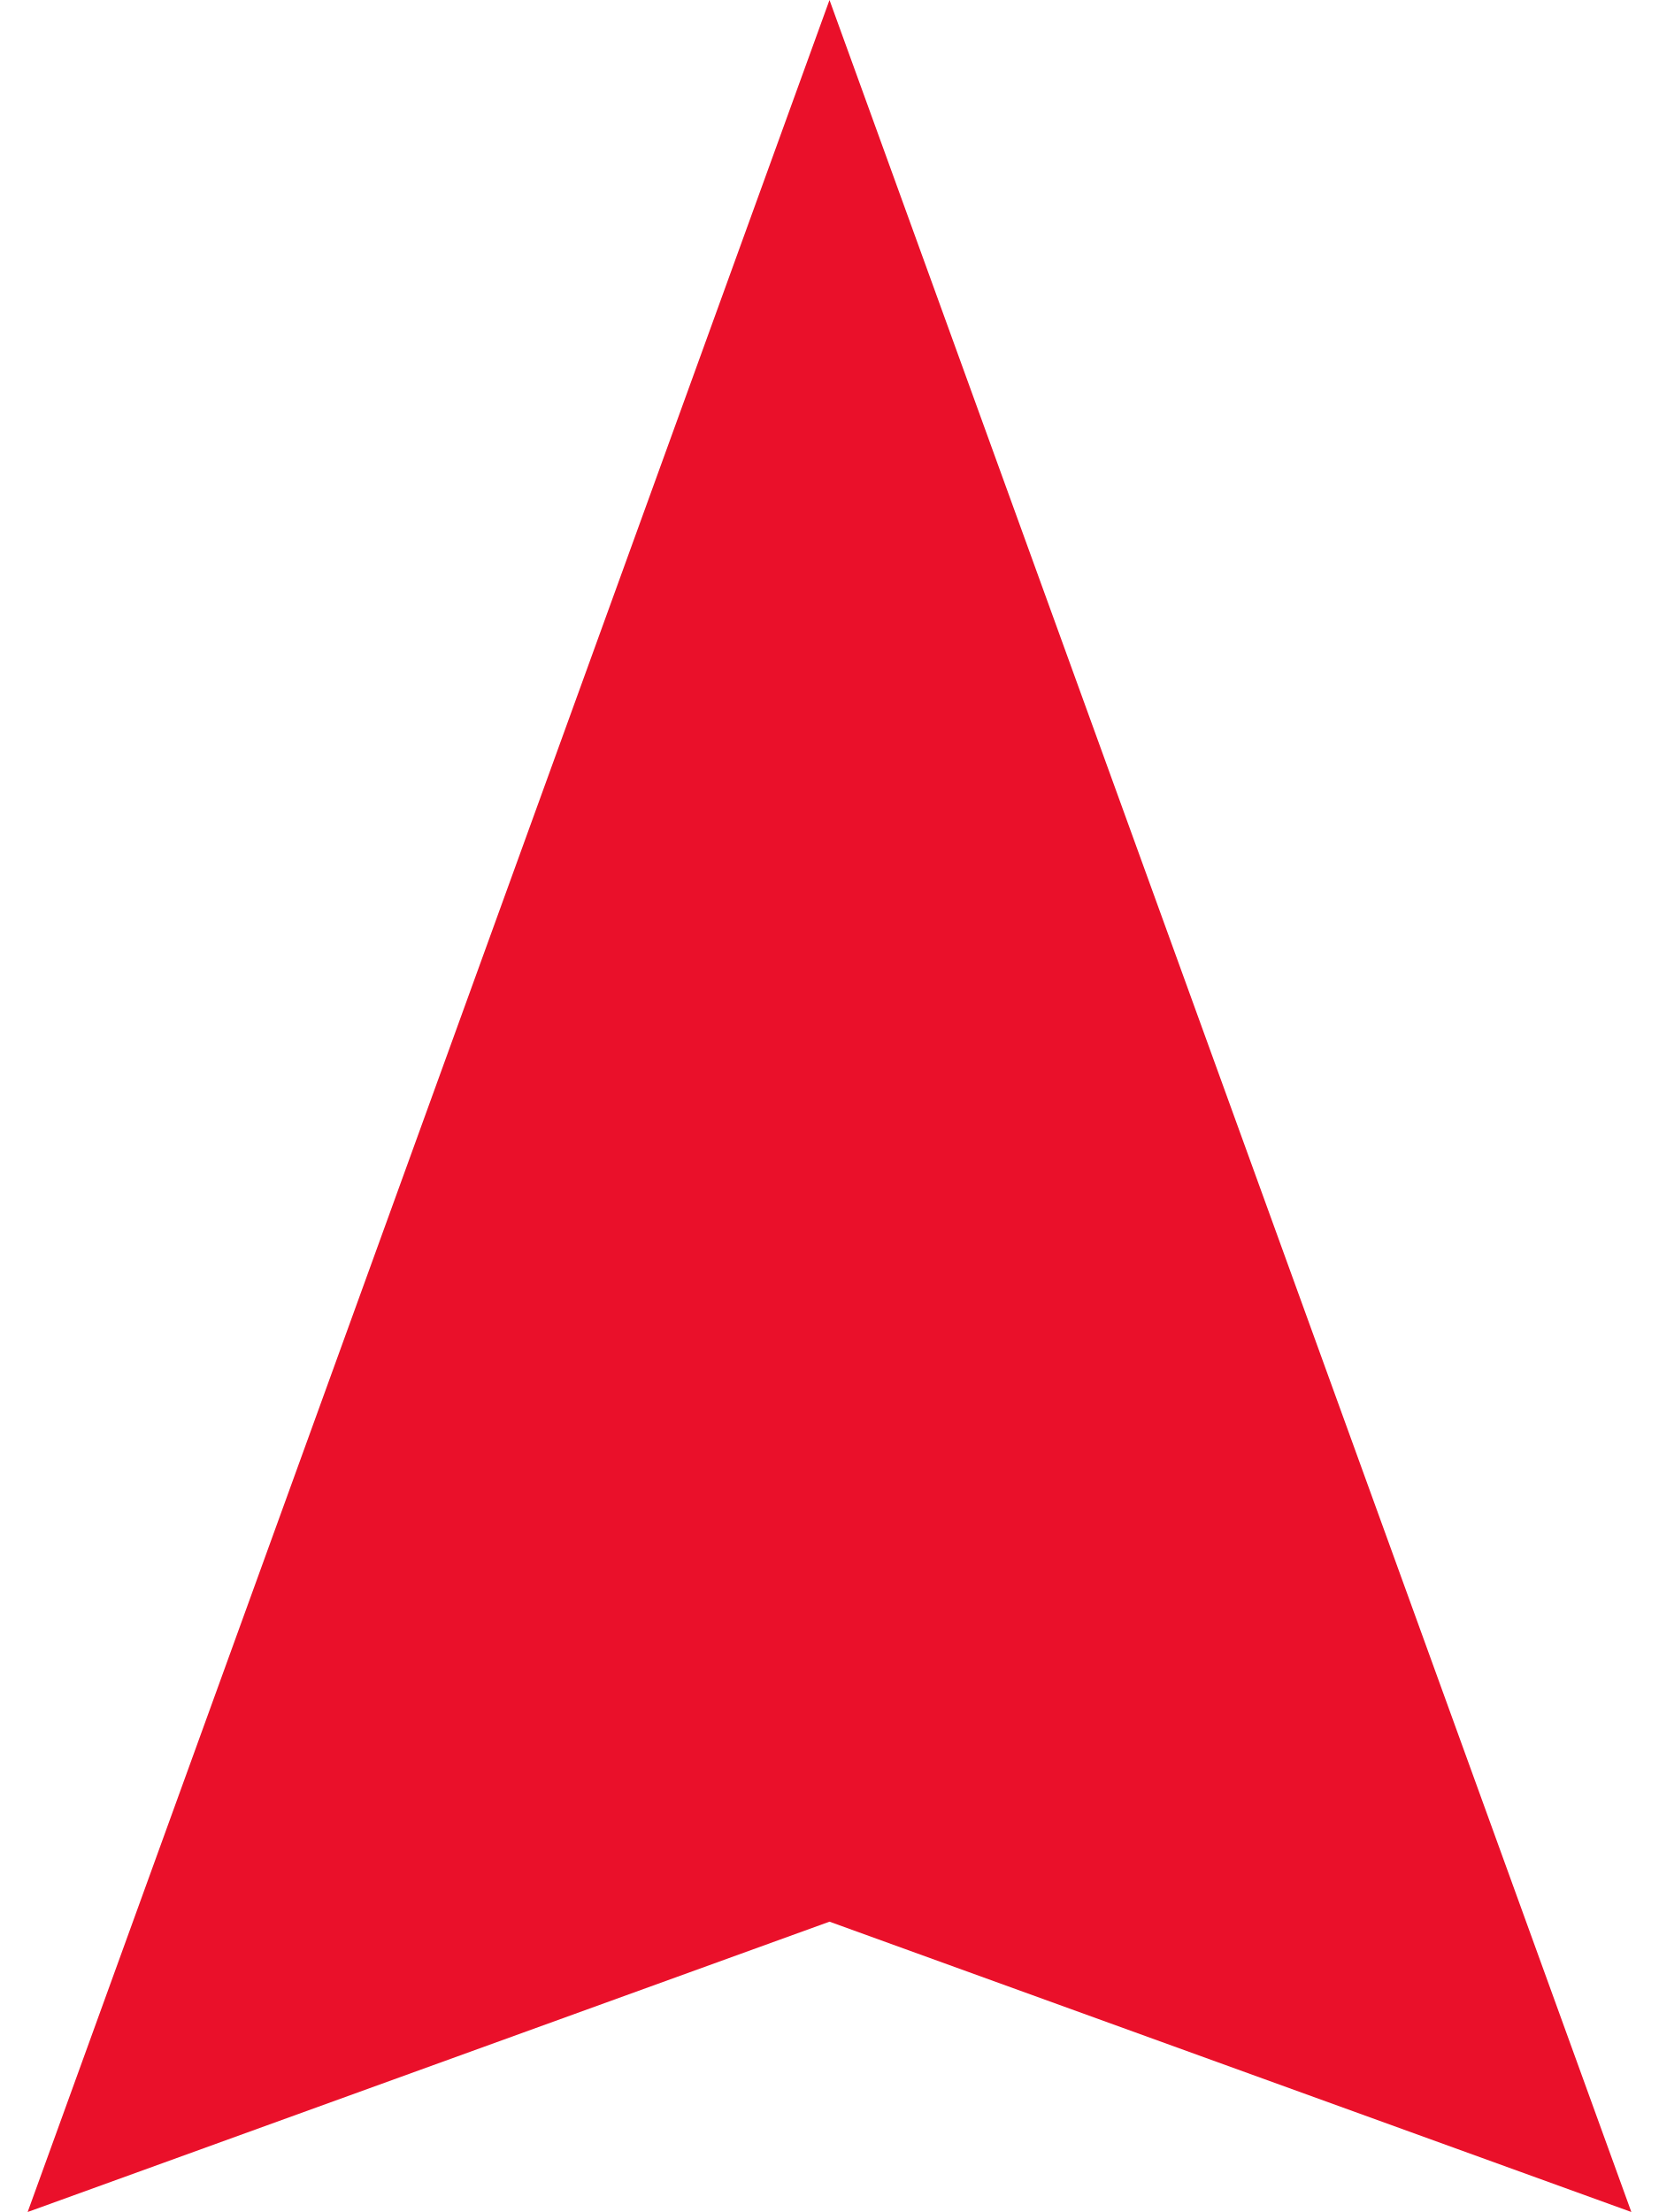
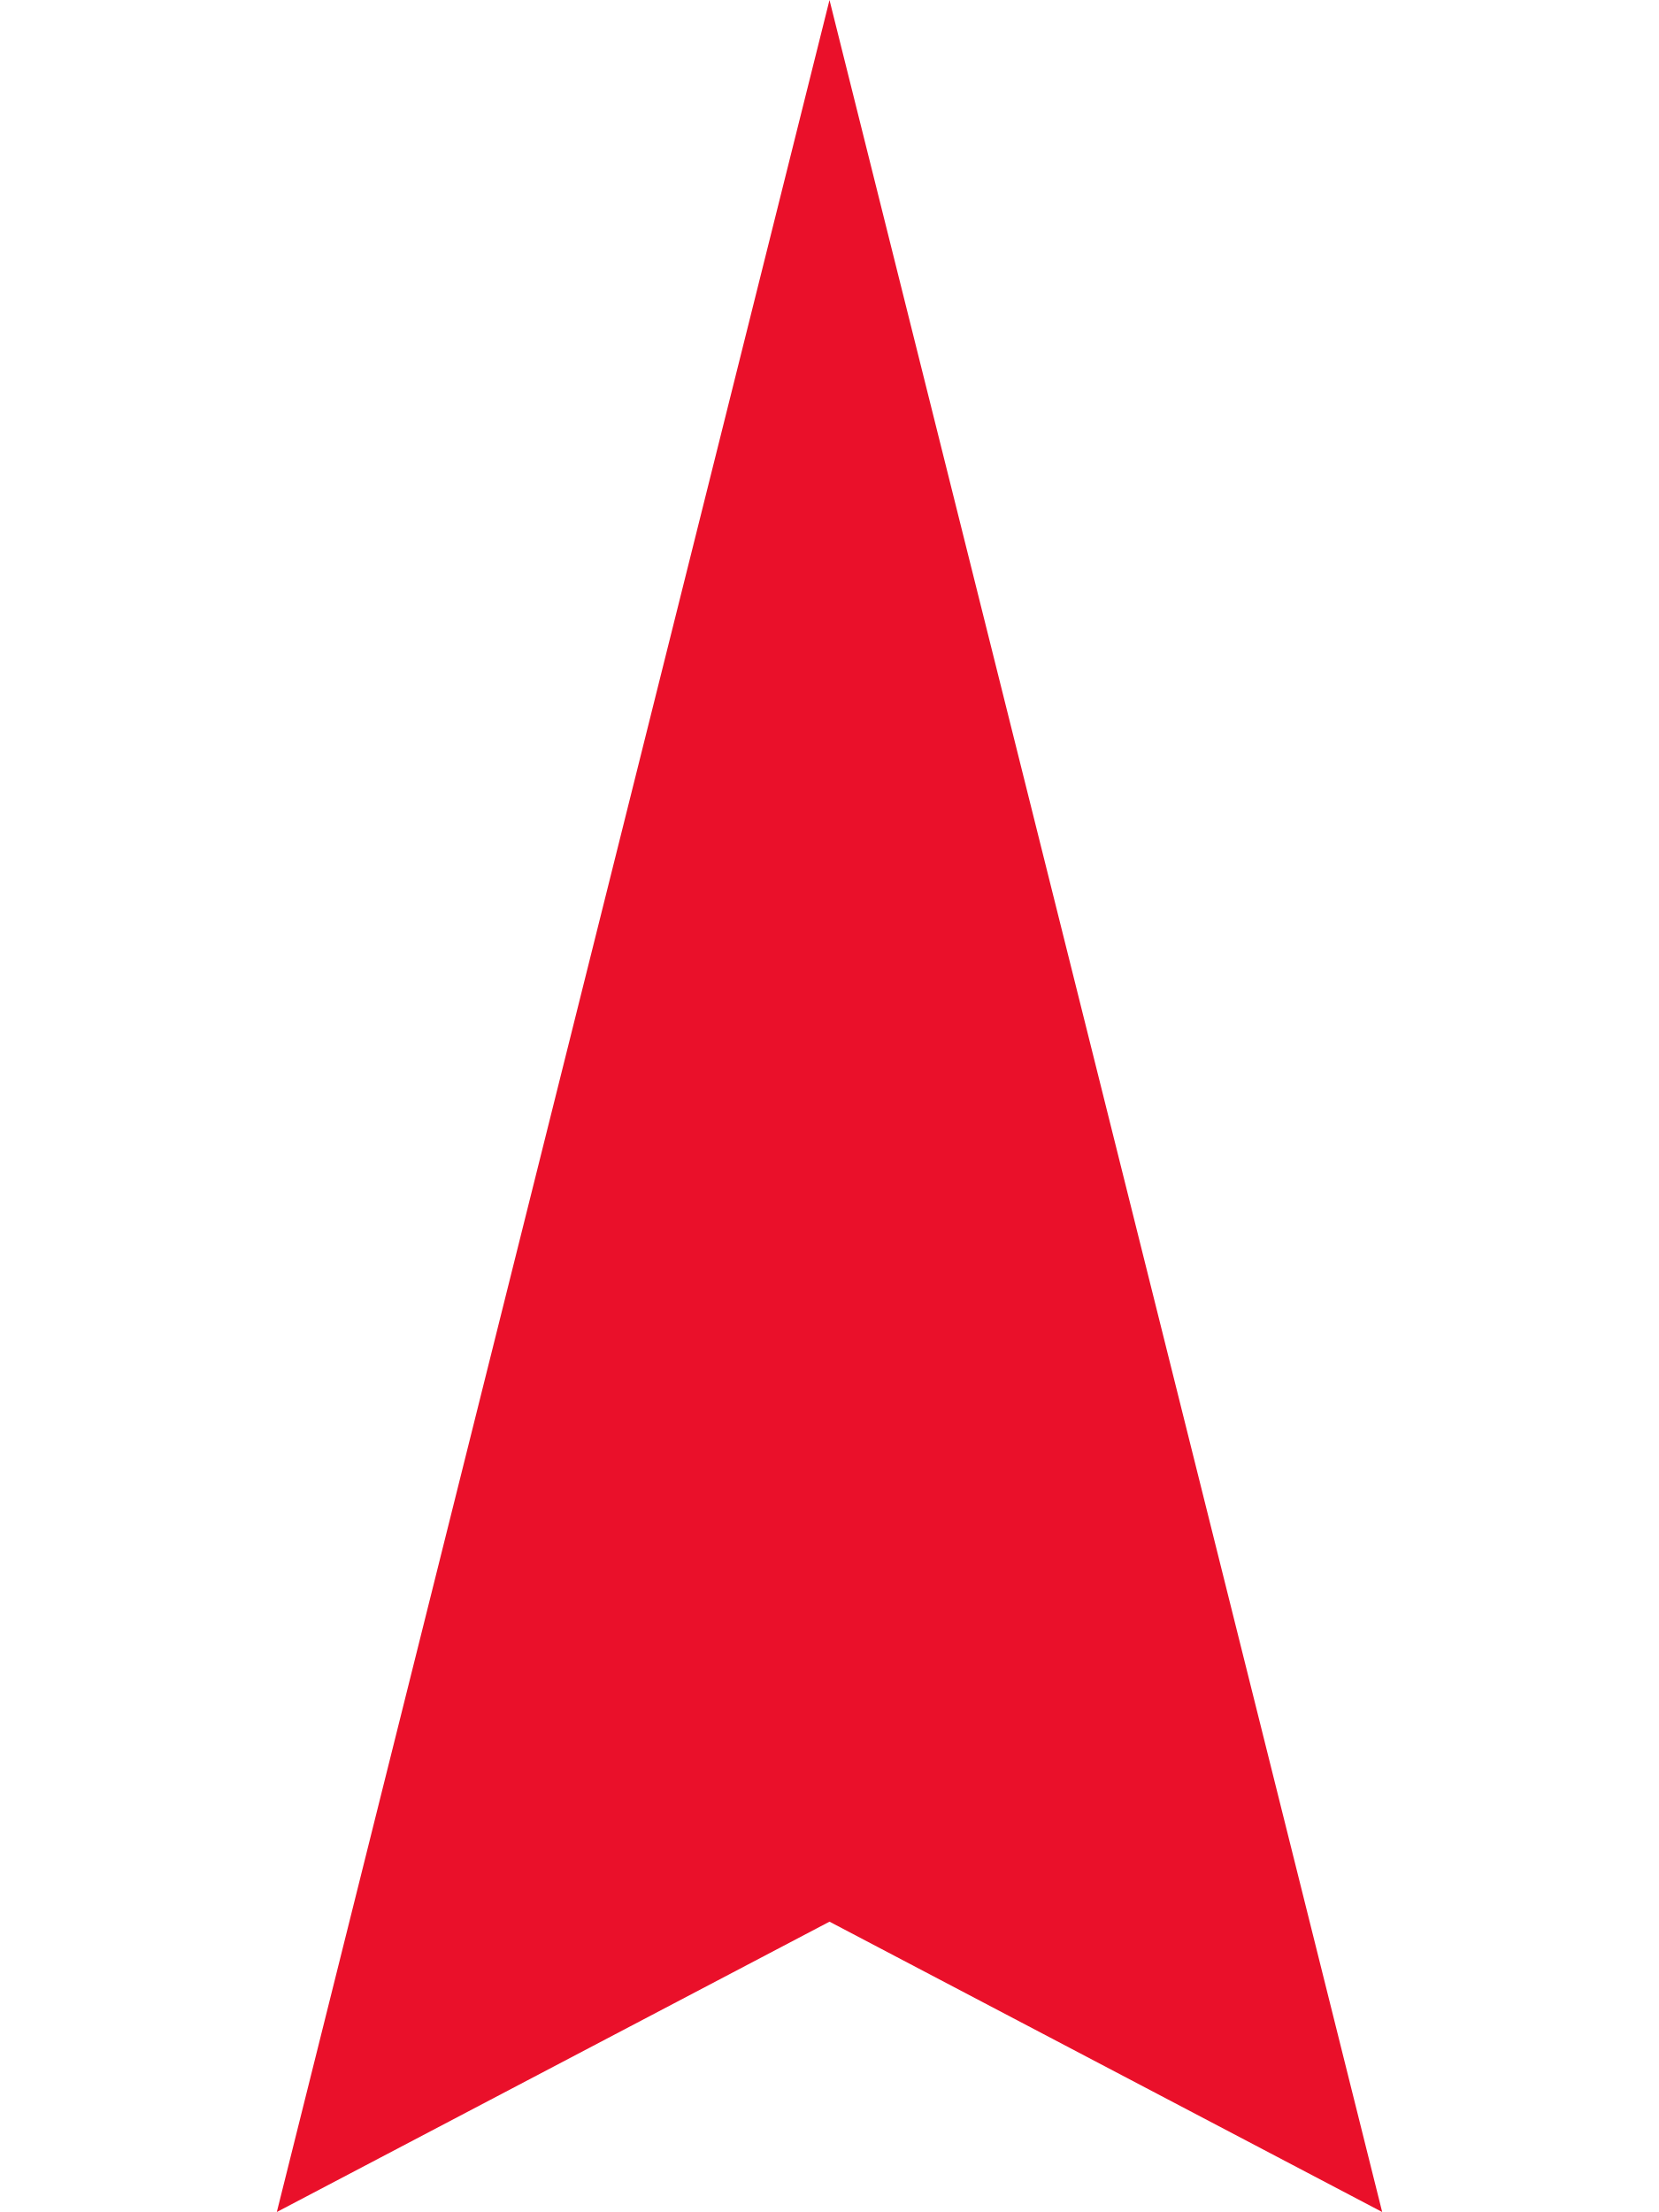
<svg xmlns="http://www.w3.org/2000/svg" version="1.1" id="Layer_1" x="0px" y="0px" viewBox="0 0 12 16" enable-background="new 0 0 12 16" xml:space="preserve">
-   <g>
-     <polygon fill="#EA102A" points="11.8,16 6,13.9 0.2,16 6,0  " />
+   <defs id="defs9" />
+   <g id="g4" transform="matrix(0.6892571,0,0,1,1.864457,0)">
+     <polygon points="6,13.9 0.2,16 6,0 11.8,16 " id="polygon2" style="fill:#ea102a" />
  </g>
</svg>
